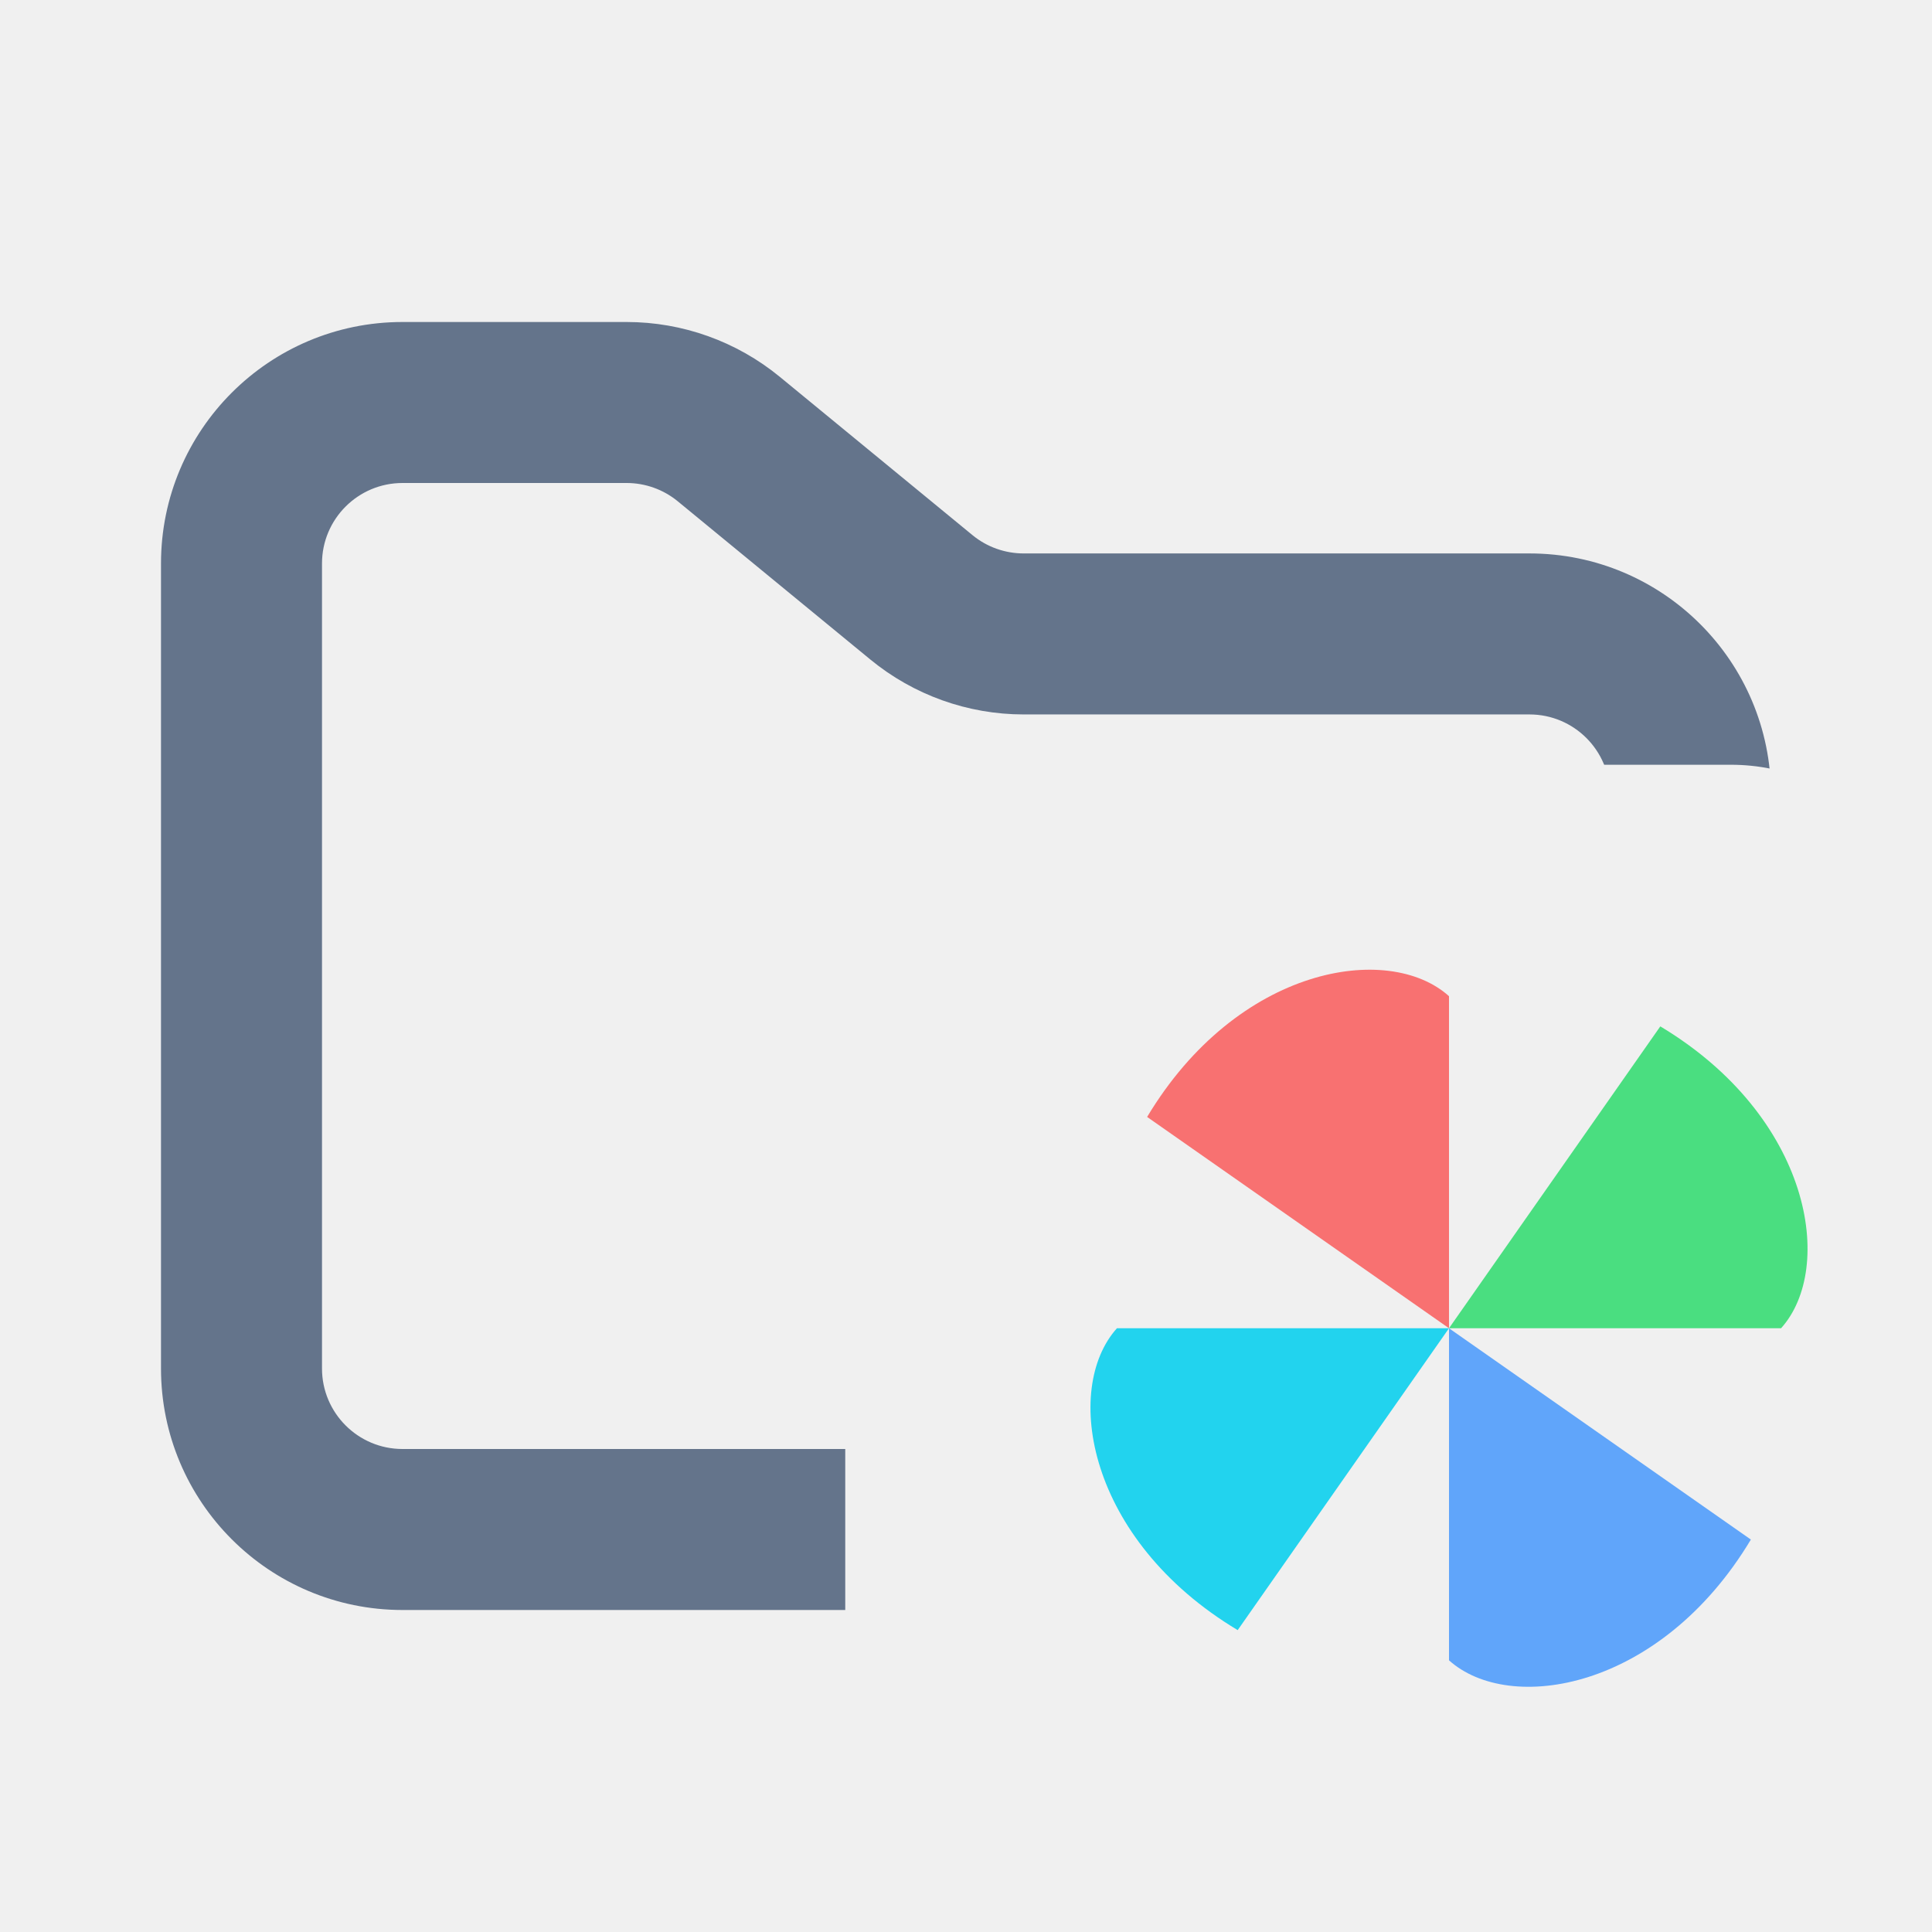
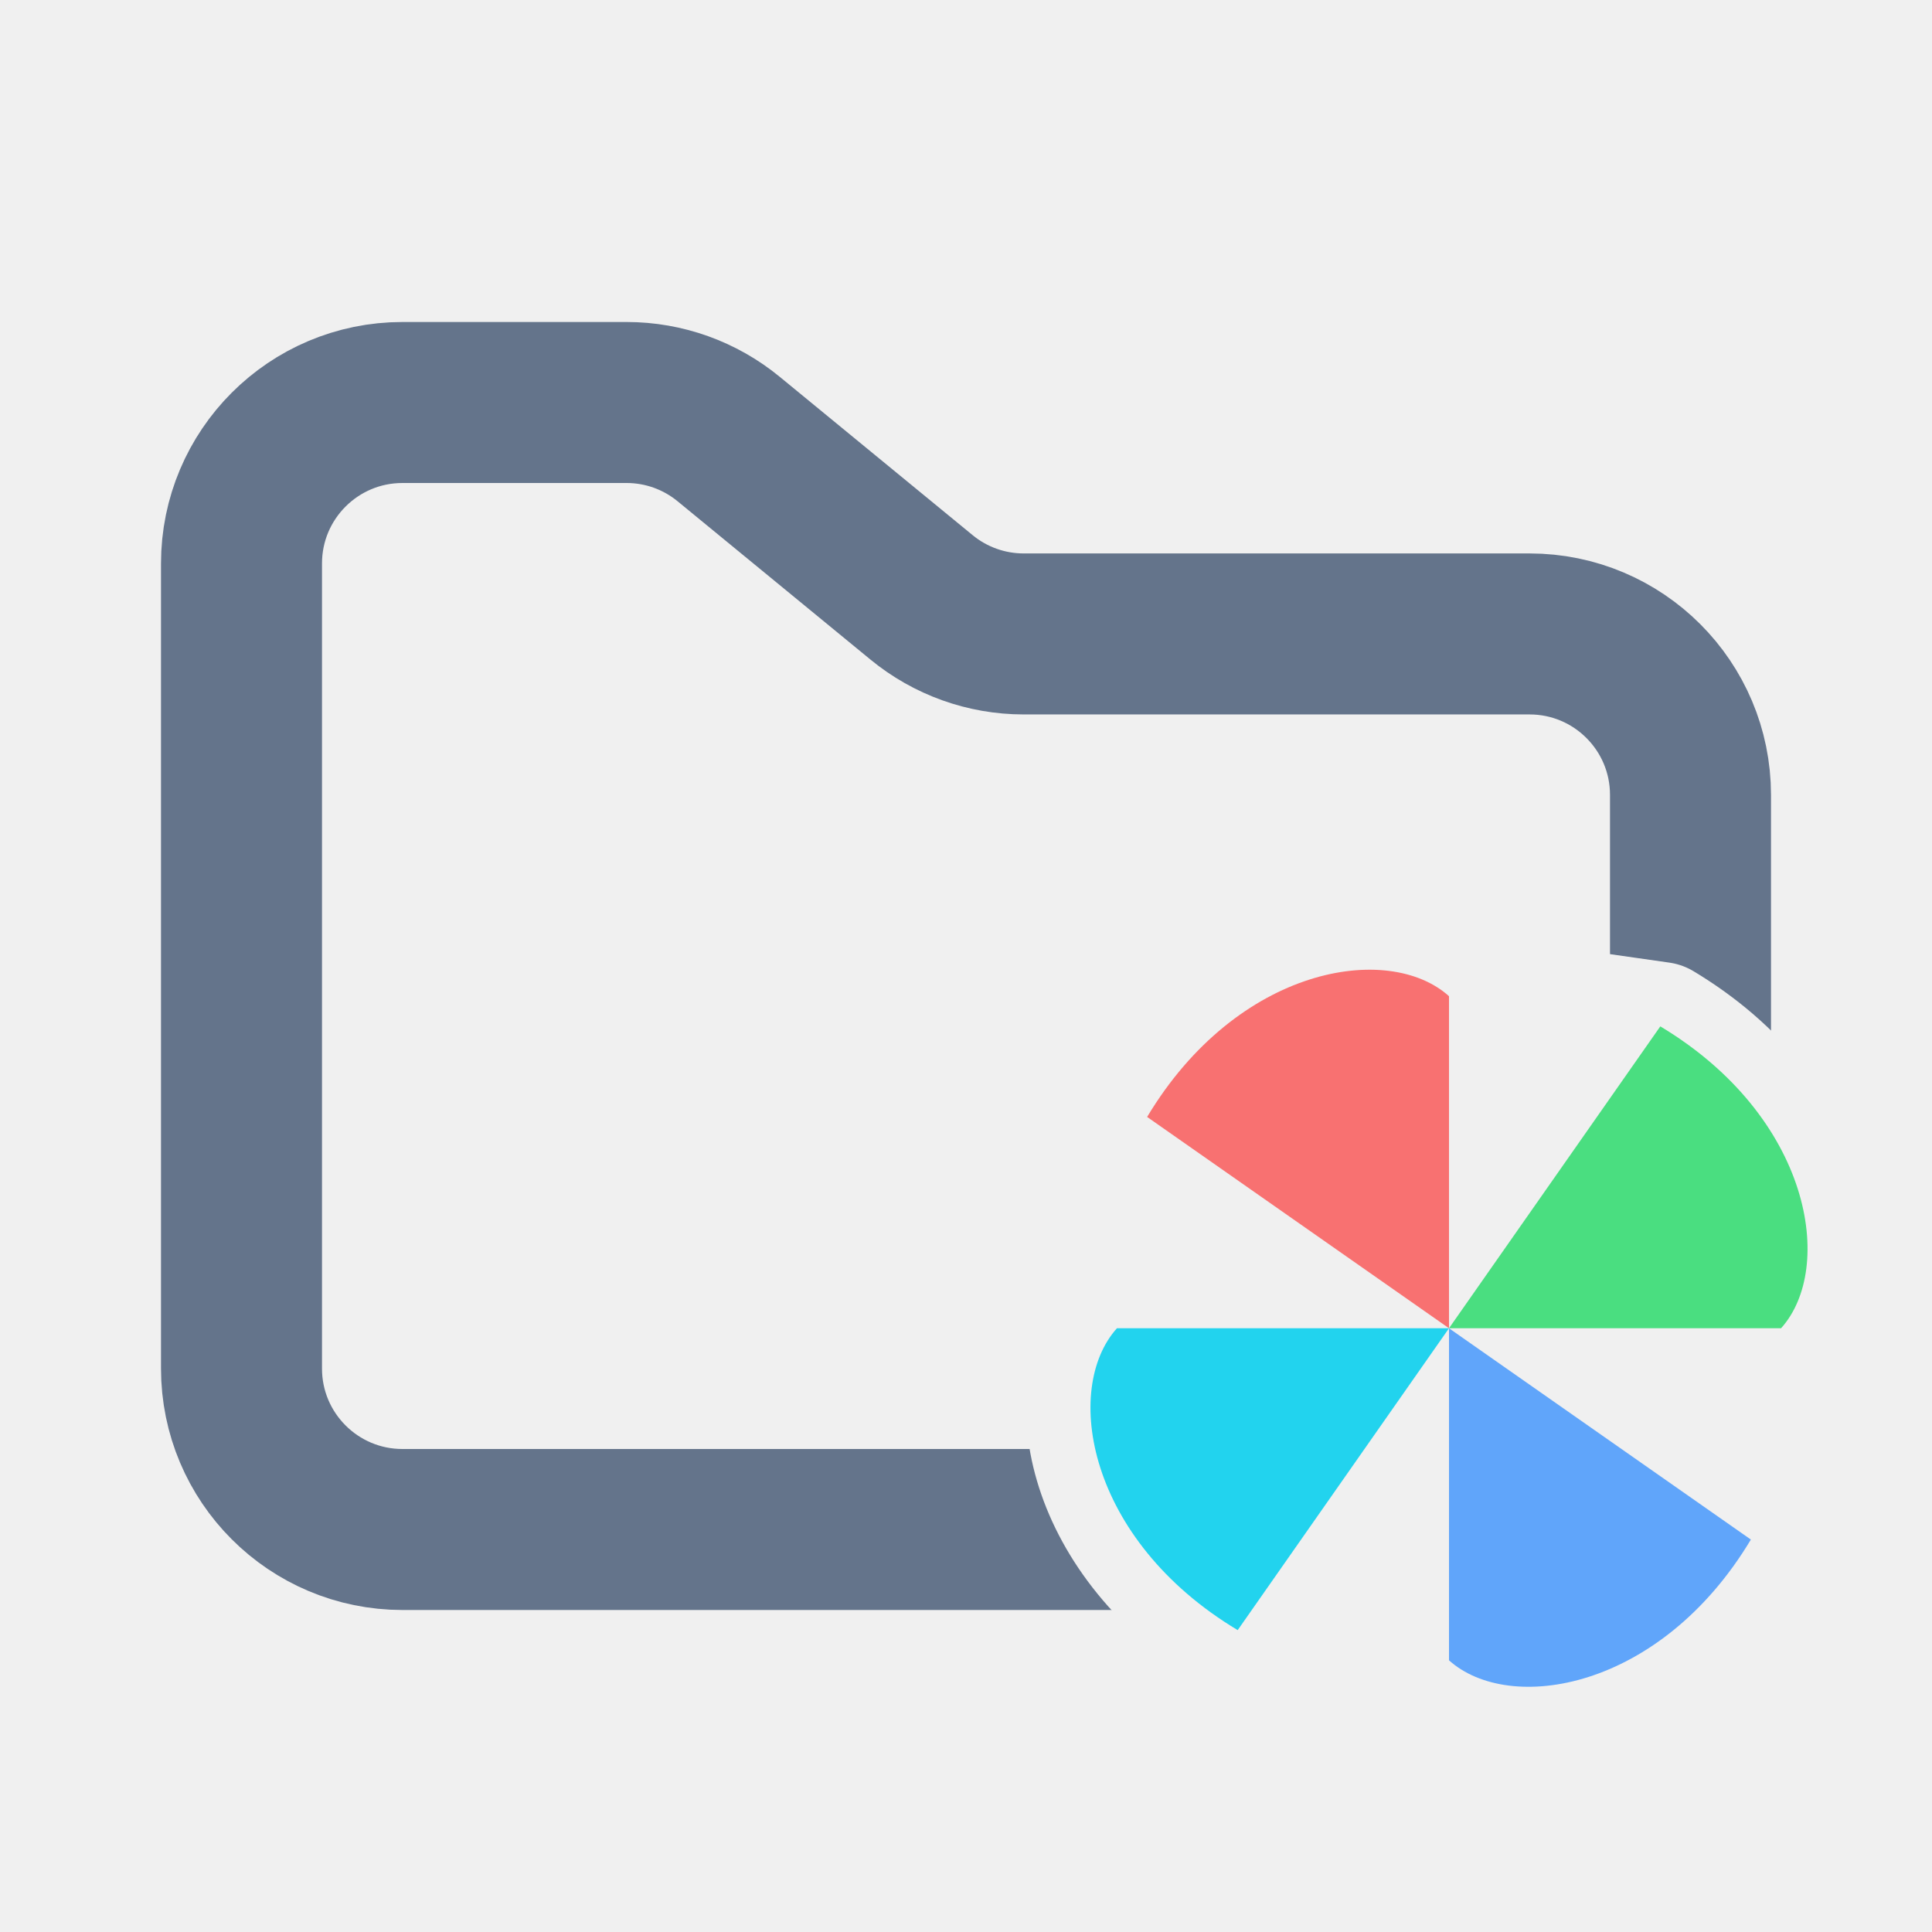
<svg xmlns="http://www.w3.org/2000/svg" width="24" height="24" viewBox="0 0 24 24" fill="none">
  <defs>
-     <mask id="airflow-cutout">
+     <mask id="airflow-cutout" maskUnits="userSpaceOnUse" x="0" y="0" width="24" height="24">
      <rect width="24" height="24" fill="white" />
-       <rect x="10.5" y="9.5" width="13.5" height="14" rx="2.5" fill="black" />
+       <g transform="translate(18 16.5) scale(0.75) translate(-18 -16.5)">
+         <path d="M13 13C14.5 10.5 17 10.1 18 11L21.5 11.5C24 13 24.4 15.5 23.5 16.5L23 20C21.5 22.5 19 22.9 18 22L14.5 21.5C12 20 11.6 17.5 12.5 16.5Z" fill="black" stroke="black" stroke-width="2.133" stroke-linecap="round" stroke-linejoin="round" />
+       </g>
    </mask>
  </defs>
-   <path d="M5 4C3.343 4 2 5.343 2 7V17C2 18.657 3.343 20 5 20H13V18H5C4.448 18 4 17.552 4 17V7C4 6.448 4.448 6 5 6H7.784C8.015 6 8.24 6.08 8.419 6.227L10.812 8.193C11.349 8.634 12.022 8.875 12.716 8.875H19C19.552 8.875 20 9.323 20 9.875V10H22V9.875C22 8.218 20.657 6.875 19 6.875H12.716C12.485 6.875 12.26 6.795 12.081 6.648L9.688 4.682C9.151 4.241 8.478 4 7.784 4H5Z" fill="#64748B" mask="url(#airflow-cutout)" />
+   <path d="M7.784 5H5C3.895 5 3 5.895 3 7V17C3 18.105 3.895 19 5 19H19C20.105 19 21 18.105 21 17V9.875C21 8.77 20.105 7.875 19 7.875H12.716C12.253 7.875 11.804 7.714 11.447 7.42L9.053 5.455C8.696 5.161 8.247 5 7.784 5Z" stroke="#64748B" stroke-width="2" mask="url(#airflow-cutout)" />
  <defs>
    <path id="airflow-blade" d="M18 16.5L13 13C14.5 10.5 17 10.1 18 11Z" transform="translate(18 16.5) scale(0.75) translate(-18 -16.5)" />
  </defs>
  <use href="#airflow-blade" fill="#F87171" />
  <use href="#airflow-blade" transform="rotate(90 18 16.5)" fill="#4ADE80" />
  <use href="#airflow-blade" transform="rotate(180 18 16.5)" fill="#60A5FA" />
  <use href="#airflow-blade" transform="rotate(270 18 16.5)" fill="#22D3EE" />
</svg>
